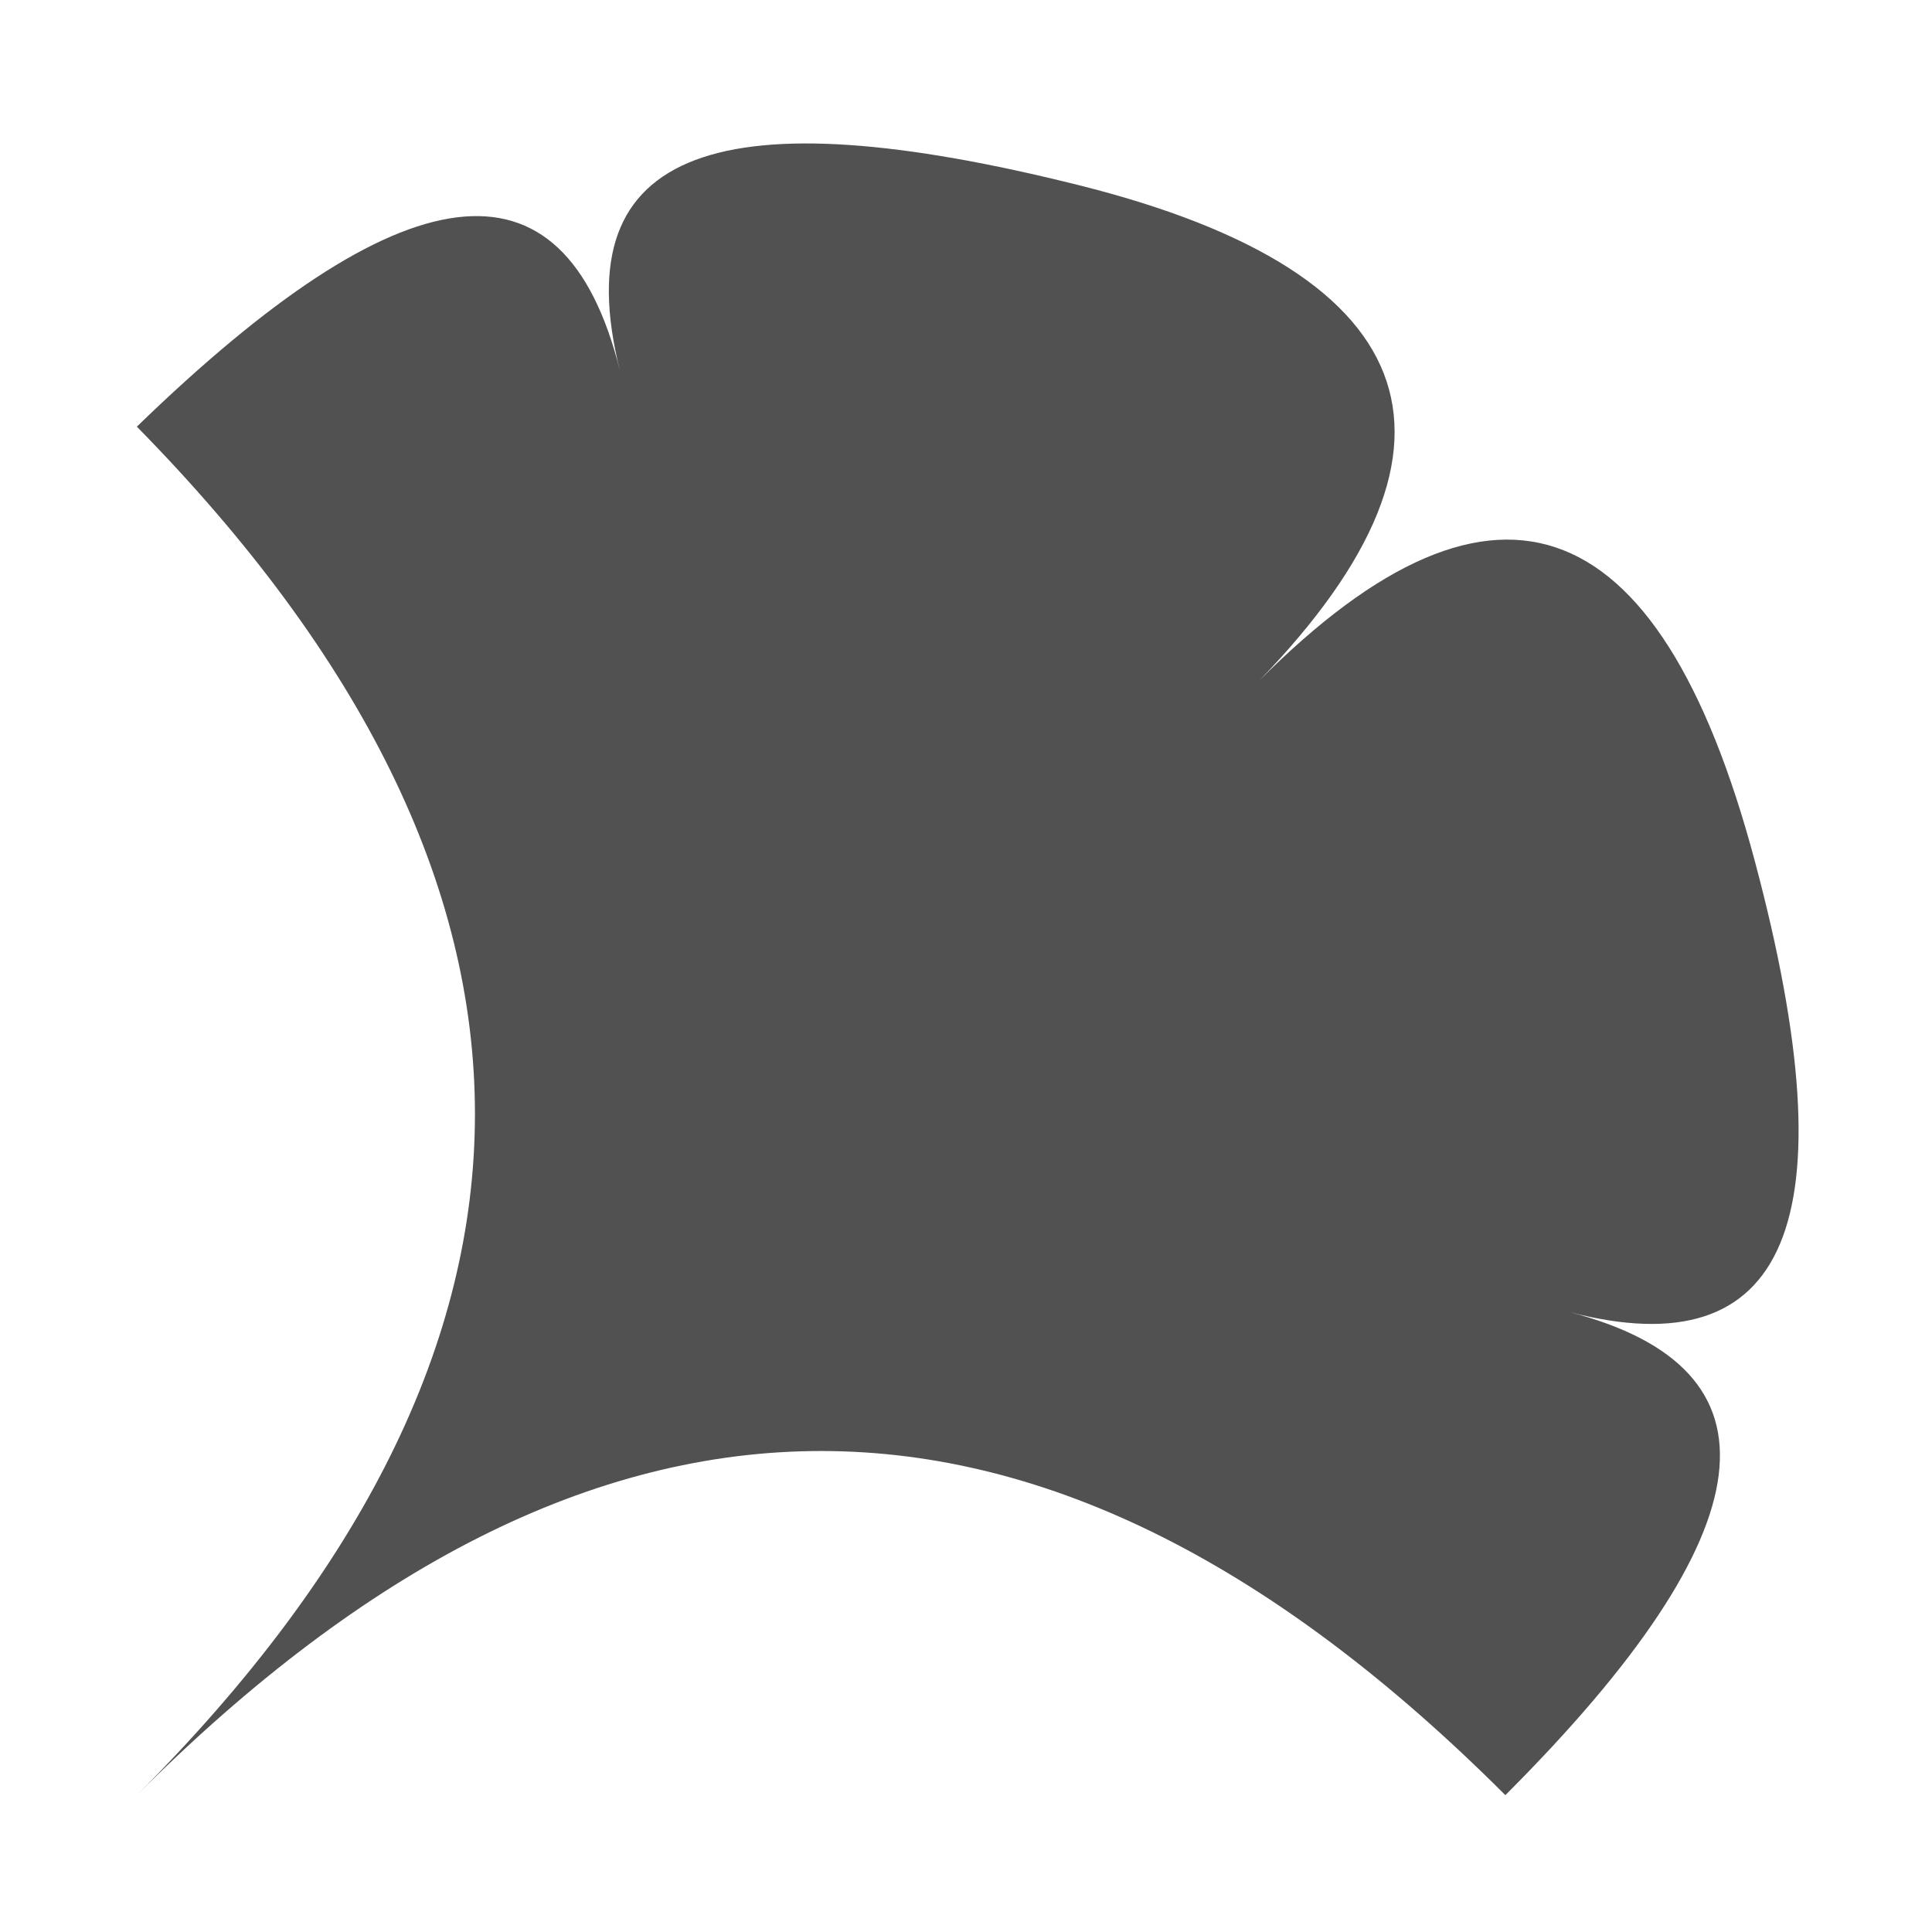
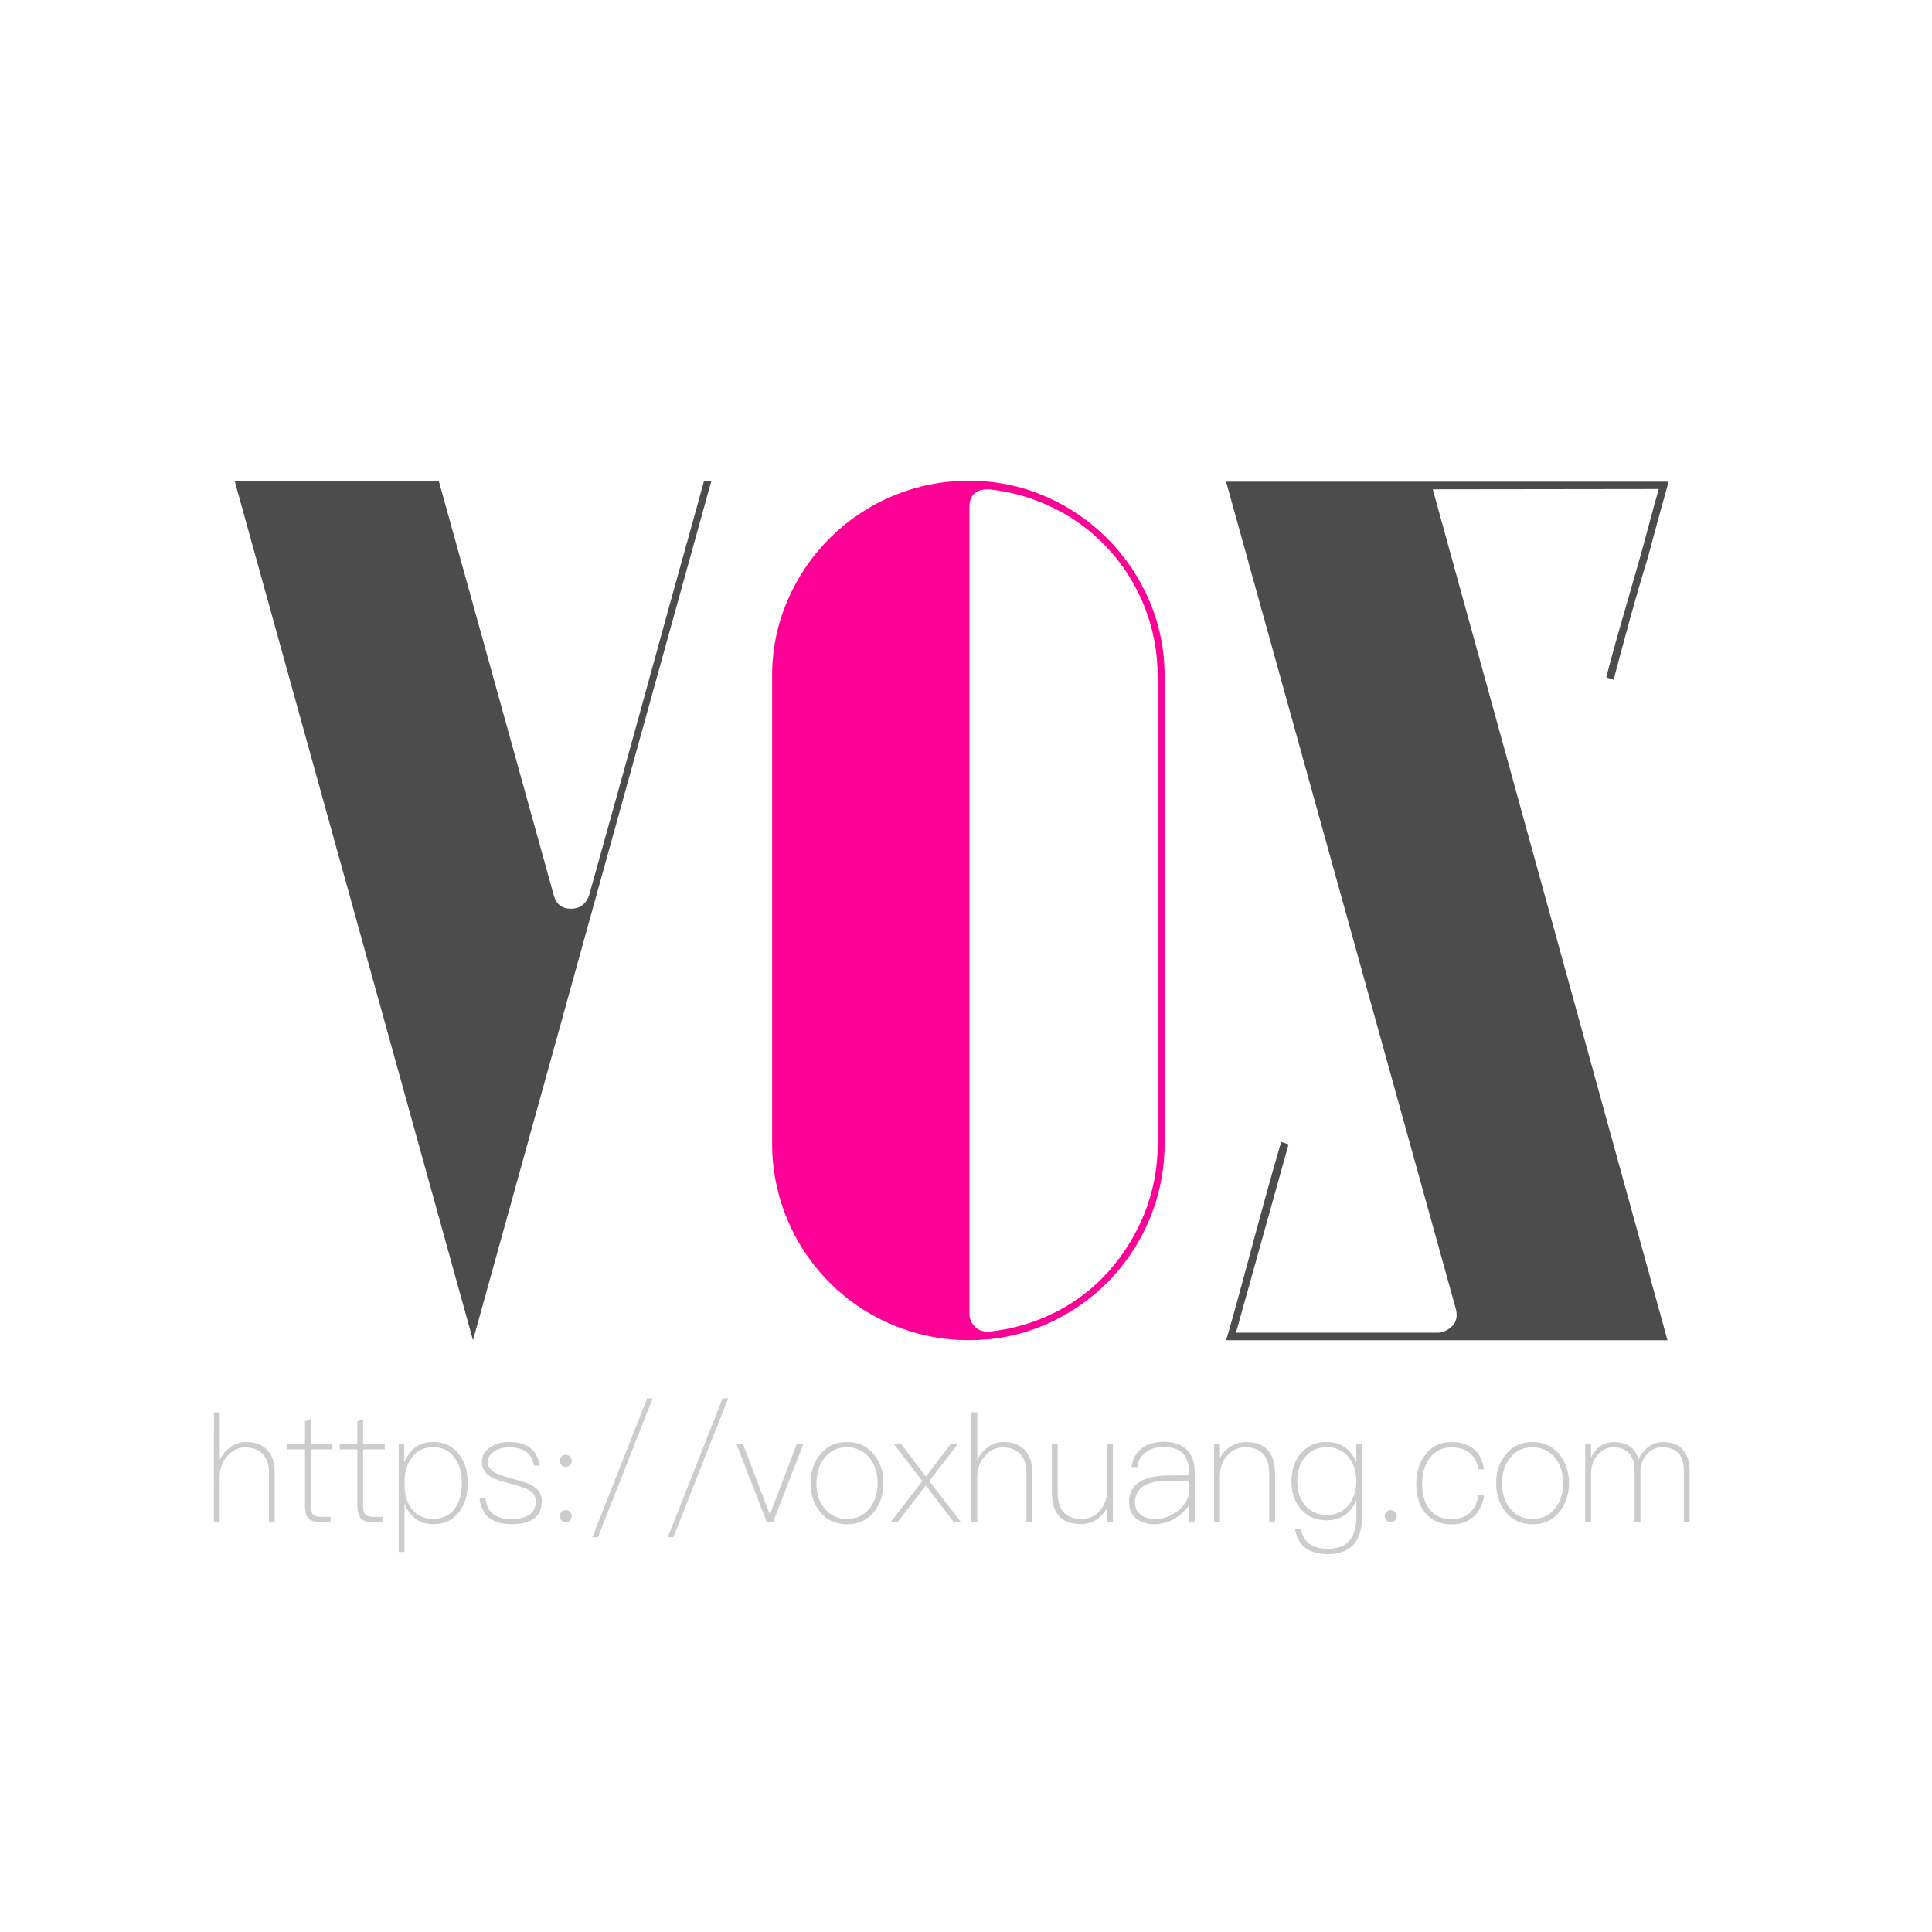
- <svg xmlns="http://www.w3.org/2000/svg" version="1.1" x="0px" y="0px" width="24px" height="24px" viewBox="0 0 24 24">
+ <svg xmlns="http://www.w3.org/2000/svg" version="1.1" id="图层_1" x="0px" y="0px" viewBox="0 0 2048 2048" style="enable-background:new 0 0 2048 2048;" xml:space="preserve">
  <style type="text/css">
- 	.st0{fill:#515151;}
+ 	.st0{fill:none;}
+ 	.st1{fill:#4C4C4C;}
+ 	.st2{fill:#FF0096;}
+ 	.st3{opacity:0.5;fill:#999999;enable-background:new    ;}
</style>
-   <path class="st0" d="M1.7,22.3c5.7-5.7,11.3-5.7,17,0c3.3-3.3,3.5-5.3,0.8-6c2.7,0.7,3.5-1.1,2.3-5.6s-3.3-5.2-6.3-2.1  c3-3,2.3-5.2-2.1-6.3S7,1.8,7.7,4.6C7,1.8,5,2.1,1.7,5.3C7.3,11,7.3,16.7,1.7,22.3" />
+   <g>
+     <rect class="st0" width="2048" height="2048" />
+   </g>
+   <g>
+     <path class="st1" d="M248.7,509.7h216.4L587,949c2.6,9.5,8.6,14.3,18.1,14.3s16-4.8,19.4-14.3c8.7-31.1,19.3-69.1,31.8-114   s24.8-89.4,36.9-133.5c12.1-44.1,23.1-83.8,33-119.2s16.6-59.6,20.1-72.6h7.8l-252.7,911L248.7,509.7z" />
+     <path class="st2" d="M1027.2,509.7c27.6-0.2,55,5.3,80.3,16.2c49.8,21.3,89.5,61,110.8,110.8c10.9,25.4,16.4,52.7,16.2,80.3v495   c0.1,27.8-5.4,55.4-16.2,81c-21,50.2-60.8,90.1-110.8,111.4c-25.4,10.9-52.7,16.4-80.3,16.2c-27.8,0.1-55.4-5.4-81-16.2   c-50.4-21-90.4-61.1-111.5-111.5c-10.8-25.6-16.3-53.2-16.2-81V717c-0.2-27.6,5.3-55,16.2-80.3c10.6-24.7,25.7-47.1,44.7-66.1   c19.1-19.1,41.8-34.3,66.7-44.7C971.8,515,999.4,509.5,1027.2,509.7z M1227.1,717c0.2-25-4.5-49.9-13.6-73.2   c-8.8-22.4-21.5-43-37.6-60.9c-16.2-17.8-35.5-32.6-57-43.4c-22-11.2-46-18.3-70.6-20.8h-1.3c-13,0-19.4,6.5-19.4,19.4v854.1   c-0.1,5,1.8,9.9,5.2,13.6c3.5,3.9,8.2,5.8,14.3,5.8h1.3c24.6-2.5,48.6-9.5,70.6-20.7c21.6-10.9,41-25.9,57-44.1   c16-18.2,28.7-39,37.6-61.6c9.1-23.3,13.8-48.2,13.6-73.2V717z" />
+     <path class="st1" d="M1518.8,518.7l248.8,902h-467.8c7.8-26.9,15.1-53.4,22-79.3c6-22.5,12.3-45.6,18.8-69.3   c6.5-23.8,12.4-44.3,17.5-61.6l7.8,2.6l-55.7,199.6H1524c5.2,0,10.2-2.2,14.9-6.5c4.7-4.3,6.3-10.4,4.5-18.2l-243.7-877.4h469.1   c-7.8,27.7-15.1,54.4-22,80.4c-6.9,22.5-13.6,45.6-20.1,69.3c-6.5,23.8-11.9,43.8-16.2,60.3l-7.8-2.6c3.5-13.8,8-30.4,13.6-49.9   c5.6-19.4,11.2-38.9,16.8-58.3c5.6-19.4,10.6-37.4,14.9-53.8c4.3-16.4,7.8-29,10.4-37.6L1518.8,518.7z" />
+     <path class="st3" d="M226.8,1497.1h6.2v50.4c2.7-5.6,6.7-10.4,11.8-13.9c4.8-3.3,10.5-5.1,16.3-5c9.2,0,16.5,2.7,21.9,8.2   c5.4,5.5,8.2,13.4,8.2,23.5v53.3h-6.1v-52.8c0-8.4-2.3-15-6.9-19.8c-4.5-4.5-10.6-6.7-18.2-6.7c-7.3,0-13.6,3-18.9,9   c-5.4,6.1-8.3,14-8.2,22.1v48.3h-6.2L226.8,1497.1z" />
+     <path class="st3" d="M329.5,1504.1v26.7h22.9v5.6h-22.9v59.7c0,4.5,0.7,7.5,2.2,9.1c1.3,1.8,4.1,2.7,8.3,2.7h10.4v5.6h-10.9   c-6.2,0-10.5-1.5-13-4.6c-2.1-2.8-3.2-7-3.2-12.8v-59.7h-18.7v-5.6h18.7v-24L329.5,1504.1z" />
+     <path class="st3" d="M384.9,1504.1v26.7h22.9v5.6h-22.9v59.7c0,4.5,0.7,7.5,2.2,9.1c1.3,1.8,4.1,2.7,8.3,2.7h10.4v5.6H395   c-6.2,0-10.5-1.5-13-4.6c-2.1-2.8-3.2-7-3.2-12.8v-59.7h-18.7v-5.6h18.7v-24L384.9,1504.1z" />
+     <path class="st3" d="M486.8,1542c6.1,8,9.1,18.1,9.1,30.2c0,12.1-3,22.1-9,30.2c-6.6,8.9-15.8,13.3-27.5,13.3   c-14.6,0-24.8-7.3-30.6-21.8v51.2h-6.2v-114.4h5.9v19.4c6.3-14.4,16.5-21.6,30.7-21.6C470.9,1528.6,480.1,1533.1,486.8,1542z    M436.3,1545.5c-5,6.6-7.5,15.4-7.5,26.2v1.9c0,10.6,2.6,19.2,7.7,25.9c5.4,7,12.9,10.6,22.4,10.6c10,0,17.7-3.7,23.2-11   c5-6.9,7.5-15.9,7.5-26.9c0-10.9-2.5-19.7-7.5-26.6c-5.4-7.7-13.1-11.5-23-11.5C449.2,1534.2,441.6,1538,436.3,1545.5L436.3,1545.5   z" />
+     <path class="st3" d="M572.1,1553.7H566c-1.1-6.2-3.5-10.9-7.4-14.1c-4.4-3.6-10.6-5.4-18.6-5.4c-6.8,0-12.3,1.5-16.3,4.5   c-4.5,2.9-6.7,6.5-6.7,11c0,4.8,2.6,8.6,7.8,11.5c3.4,1.8,9.3,3.8,17.8,6.1c10.2,2.6,17.4,5.1,21.6,7.5c6.7,3.8,10.1,9.3,10.1,16.3   c0,16.4-10.7,24.6-32.2,24.6c-20.6,0-31.8-9.3-33.8-27.8h6.2c1,8.1,3.8,13.9,8.5,17.3c4.3,3.3,10.6,5,19,5   c17.3,0,25.9-6.3,25.9-18.9c0-5.4-2.9-9.6-8.6-12.5c-2.9-1.6-9.3-3.7-19.2-6.2c-9.7-2.6-16.4-5-20.2-7.4c-6.1-3.7-9.1-8.9-9.1-15.4   s2.9-11.7,8.6-15.5c5.7-3.8,12.5-5.8,20.5-5.8C558.8,1528.6,569.5,1537,572.1,1553.7z" />
+     <path class="st3" d="M604.4,1544.1c2.4,2.6,2.3,6.7-0.4,9.2c-1.2,1.1-2.7,1.7-4.3,1.7c-1.7,0-3.3-0.7-4.5-1.9   c-1.2-1.2-1.9-2.8-1.9-4.5c-0.1-1.7,0.6-3.4,1.9-4.5c1.1-1.3,2.8-2,4.5-1.9C601.5,1542.2,603.2,1542.9,604.4,1544.1z M604.4,1602.7   c2.4,2.6,2.3,6.7-0.4,9.2c-1.2,1.1-2.7,1.7-4.3,1.7c-1.7,0-3.3-0.7-4.5-1.9c-1.2-1.2-1.9-2.8-1.9-4.5c-0.1-1.7,0.6-3.4,1.9-4.5   c1.1-1.3,2.8-2,4.5-1.9C601.5,1600.7,603.2,1601.4,604.4,1602.7z" />
+     <path class="st3" d="M686,1482.3h5.9l-58.1,147.2h-5.9L686,1482.3z" />
+     <path class="st3" d="M766,1482.3h5.9l-58.1,147.2h-5.9L766,1482.3z" />
+     <path class="st3" d="M780.7,1530.8h6.9l28.5,74.7l28.5-74.7h6.9l-32,82.7h-6.7L780.7,1530.8z" />
+     <path class="st3" d="M926.7,1542.2c6.5,8.1,9.8,18.1,9.8,30.1c0,11.6-3.3,21.7-9.8,30.1c-7.2,9-16.8,13.4-28.8,13.4   c-12.2,0-21.8-4.5-28.8-13.4c-6.5-8.2-9.8-18.2-9.8-30.1c0-12.2,3.3-22.2,9.8-30.1c7-9.1,16.6-13.6,28.8-13.6   C909.9,1528.6,919.5,1533.1,926.7,1542.2z M873.7,1545.9c-5.4,7-8.2,15.8-8.2,26.4s2.7,19.3,8.2,26.2c6,7.8,14.1,11.7,24.2,11.7   c9.5,0.2,18.5-4.1,24.2-11.7c5.4-7,8.2-15.8,8.2-26.2c0-10.6-2.7-19.4-8.2-26.4c-6.1-7.8-14.1-11.7-24.2-11.7   C887.6,1534.2,879.6,1538.1,873.7,1545.9L873.7,1545.9z" />
+     <path class="st3" d="M947.6,1530.8h7.7l26.2,34.4l26.2-34.4h7.5l-30.1,39.2l33.6,43.5h-7.7l-29.6-38.9l-29.8,38.9h-7.5l33.6-43.5   L947.6,1530.8z" />
+     <path class="st3" d="M1029.8,1497.1h6.2v50.4c2.7-5.6,6.7-10.4,11.8-13.9c4.8-3.3,10.5-5.1,16.3-5c9.2,0,16.5,2.7,21.9,8.2   c5.4,5.5,8.2,13.4,8.2,23.5v53.3h-6.1v-52.8c0-8.4-2.3-15-6.9-19.8c-4.5-4.5-10.6-6.7-18.2-6.7c-7.3,0-13.6,3-18.9,9   c-5.4,6.1-8.3,14-8.2,22.1v48.3h-6.2V1497.1z" />
+     <path class="st3" d="M1115,1530.8h6.2v50.7c0,9.4,2,16.4,5.9,21.1c4.2,5,10.6,7.5,19.4,7.5c7.2,0.1,14.1-2.8,18.9-8.2   c5.1-5.4,7.8-12.5,8.2-21.1v-50.1h6.1v82.7h-6.1v-15.4c-6.3,11.7-15.7,17.6-28.2,17.6c-20.3,0-30.4-11.4-30.4-34.1V1530.8z" />
+     <path class="st3" d="M1259.4,1538.2c4.7,5.3,7,12.6,7,21.9v53.4h-5.9v-17.8c-3.8,5.3-8.5,9.8-13.9,13.3c-6.8,4.4-14.8,6.7-22.9,6.7   c-7.9,0-14.4-2-19.4-6.1c-5-4.3-7.5-9.9-7.5-17c0-10.6,4.4-18.2,13.3-22.9c6.8-3.7,16.2-5.6,28-5.6l22.2-0.2v-3.4   c0-17.7-8.8-26.6-26.4-26.6c-7.9,0-14.2,1.8-19,5.3c-5.3,3.7-8.5,9.1-9.4,16h-6.1c1.3-9,5.1-15.7,11.4-20.3   c5.8-4.4,13.5-6.6,23.4-6.6C1245.5,1528.6,1253.9,1531.8,1259.4,1538.2z M1260.4,1569.5l-22.1,0.2c-23.5,0.1-35.2,7.8-35.2,23.2   c-0.1,4.9,2,9.6,5.9,12.6c3.9,3.1,9.2,4.6,15.8,4.6c9,0,17.2-3.1,24.8-9.4c7.1-6.3,10.7-12.7,10.7-19.2L1260.4,1569.5z" />
+     <path class="st3" d="M1351.6,1562.8v50.7h-6.2V1563c0-19.2-8.4-28.8-25.3-28.8c-7.1-0.1-14,2.8-18.7,8.2   c-5.1,5.2-7.8,12.3-8.2,21.1v50.1h-6.2v-82.7h6.2v15c2.5-5.2,6.4-9.5,11.2-12.6c5-3.1,10.8-4.8,16.6-4.6   C1341.4,1528.6,1351.6,1540,1351.6,1562.8z" />
+     <path class="st3" d="M1437.7,1550v-19.2h6.2v76.3c0,26.9-12.1,40.3-36.3,40.3c-10.7,0-18.9-2.4-24.6-7.2c-5.6-4.6-9-11.1-10.2-19.7   h6.1c1.3,6.7,4.1,11.8,8.3,15.4c4.9,3.9,11.7,5.9,20.5,5.9c20.1,0,30.1-11.4,30.1-34.2v-17.3c-6.1,14.2-16.6,21.3-31.7,21.3   c-11.6,0-20.9-4.2-27.8-12.6c-6.2-7.8-9.3-17.4-9.3-28.8c0-11.6,3.1-21.2,9.3-28.8c6.8-8.5,16.1-12.8,27.8-12.8   C1421,1528.6,1431.6,1535.7,1437.7,1550z M1383.1,1545c-5.3,6.4-8,14.8-8,25.1c0,9.8,2.6,18.1,7.7,24.8c5.7,7.3,13.5,11,23.7,11   c9.7,0,17.5-3.6,23.4-10.7c5.2-6.8,7.8-15.2,7.8-25.1s-2.6-18.3-7.8-25.1c-5.7-7.2-13.4-10.9-23.4-10.9   C1396.5,1534.2,1388.7,1537.8,1383.1,1545L1383.1,1545z" />
+     <path class="st3" d="M1478.8,1602.7c1.2,1.2,1.8,2.8,1.8,4.5c-0.1,3.5-2.9,6.3-6.4,6.4c-1.7,0-3.3-0.7-4.5-1.9   c-1.2-1.2-1.9-2.8-1.9-4.5c-0.1-1.7,0.6-3.4,1.9-4.5c1.1-1.3,2.8-2,4.5-1.9C1475.9,1600.7,1477.6,1601.4,1478.8,1602.7z" />
+     <path class="st3" d="M1562,1535.8c6.1,4.8,9.7,12.1,11,21.8h-6c-1.1-7.7-4.1-13.5-9-17.4c-4.9-3.9-11.4-5.9-19.4-5.9   c-9-0.2-17.5,3.9-22.9,11.2c-5.4,7-8.2,16.3-8.2,27.7c0,11.2,2.6,20.1,7.8,26.7c5.3,6.9,13,10.4,23,10.4c16.4,0,26.1-8.6,29-25.8   h6.1c-1.6,10.1-5.4,17.9-11.5,23.4c-6.1,5.4-13.9,8.1-23.5,8c-12,0-21.4-4.2-28-12.5c-6.1-7.7-9.1-17.8-9.1-30.2   c0-12.7,3.2-23.1,9.6-31.2c6.6-8.8,15.8-13.3,27.7-13.3C1548.1,1528.6,1555.9,1531,1562,1535.8z" />
+     <path class="st3" d="M1653.4,1542.2c6.5,8.1,9.8,18.1,9.8,30.1c0,11.6-3.3,21.7-9.8,30.1c-7.1,9-16.7,13.4-28.8,13.4   c-12.1,0-21.7-4.5-28.8-13.4c-6.5-8.2-9.8-18.3-9.8-30.1c0-12.2,3.3-22.2,9.8-30.1c7-9.1,16.6-13.6,28.8-13.6   C1636.6,1528.6,1646.2,1533.1,1653.4,1542.2z M1600.4,1545.9c-5.4,7-8.2,15.8-8.2,26.4c0,10.6,2.7,19.3,8.2,26.2   c6,7.8,14.1,11.7,24.2,11.7c9.5,0.2,18.5-4.1,24.2-11.7c5.4-7,8.2-15.8,8.2-26.2c0-10.6-2.7-19.4-8.2-26.4   c-6.1-7.8-14.1-11.7-24.2-11.7C1614.3,1534.2,1606.3,1538.1,1600.4,1545.9L1600.4,1545.9z" />
+     <path class="st3" d="M1737,1547c2.3-5.4,6-10,10.7-13.4c4.5-3.4,9.9-5.1,15.5-5c8.8,0,15.6,2.7,20.5,8c4.9,5.4,7.4,13.1,7.4,22.9   v54.1h-6.1V1560c0-8.4-1.8-14.7-5.3-18.9c-3.8-4.6-9.7-6.9-17.6-6.9c-6.4-0.2-12.4,2.6-16.5,7.5c-4.5,4.8-6.7,10.9-6.7,18.4v53.4   h-6.2V1560c0-17.2-7.5-25.8-22.4-25.8c-6.7,0-12.3,2.7-16.8,8.2c-4.6,5.2-6.9,11.8-6.9,19.7v51.5h-6.2v-82.7h6.2v14.1   c5.4-10.9,13.6-16.3,24.5-16.3C1724.5,1528.6,1733.2,1534.7,1737,1547z" />
+   </g>
</svg>
